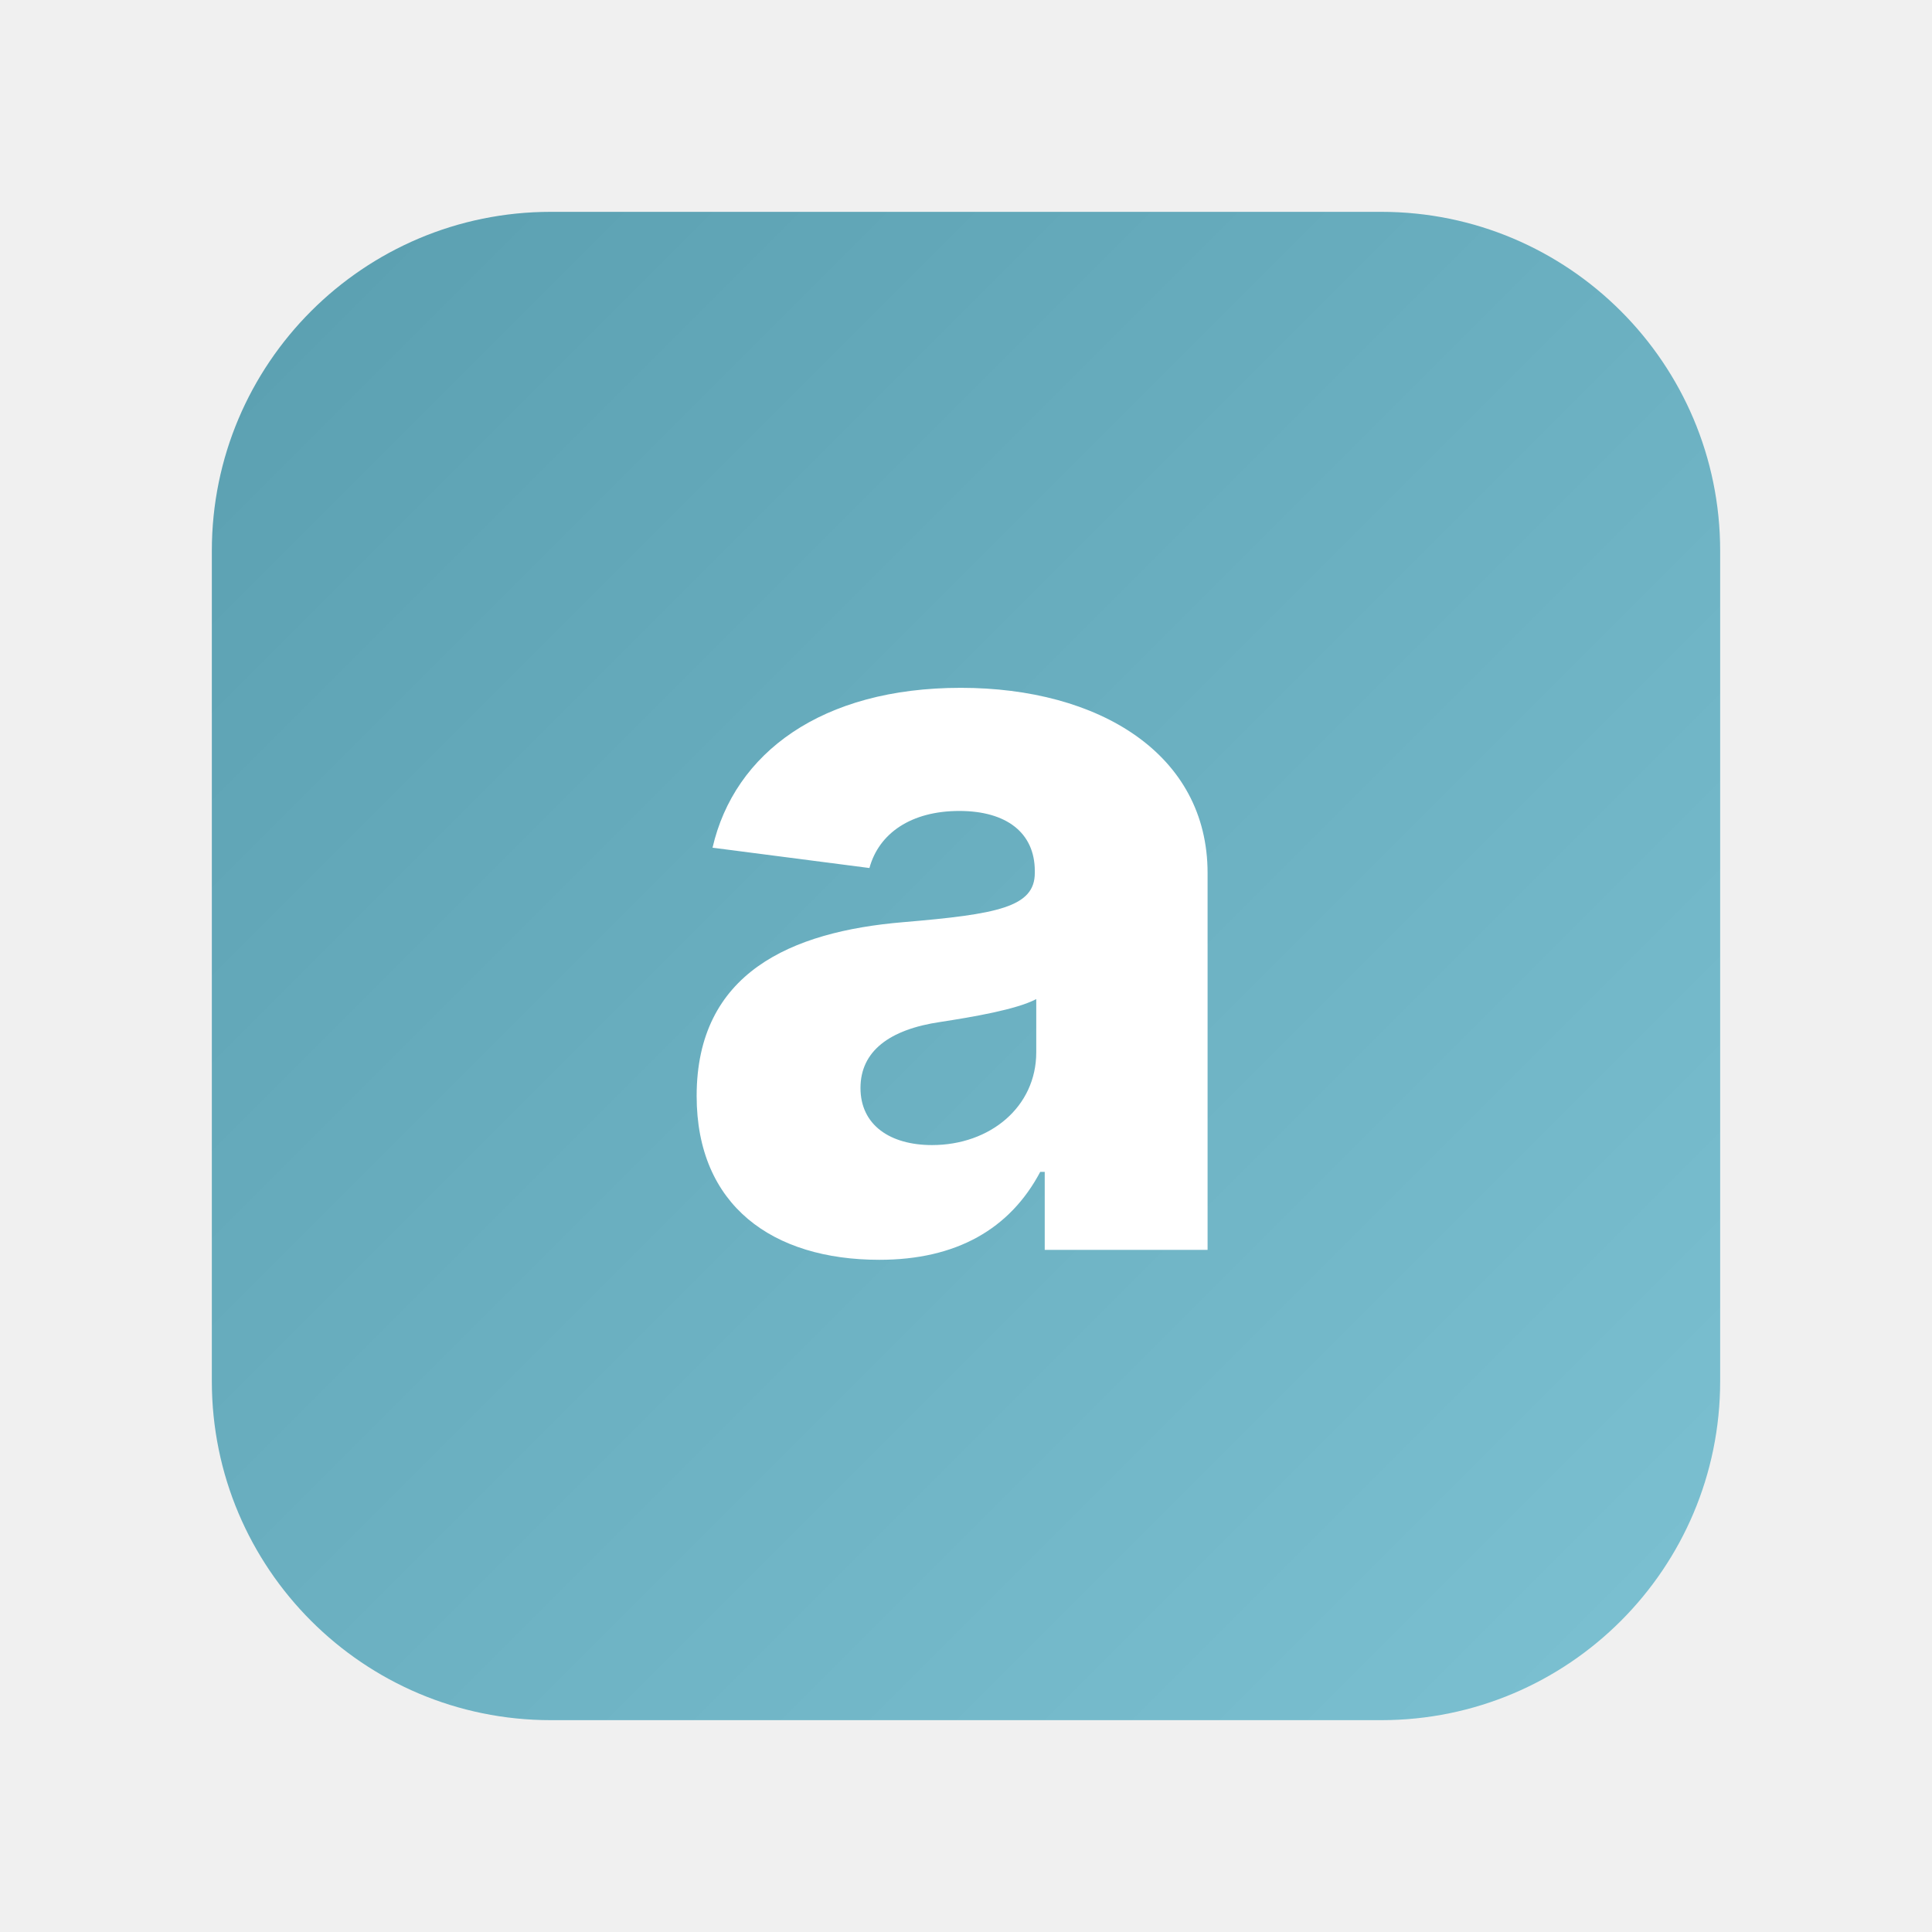
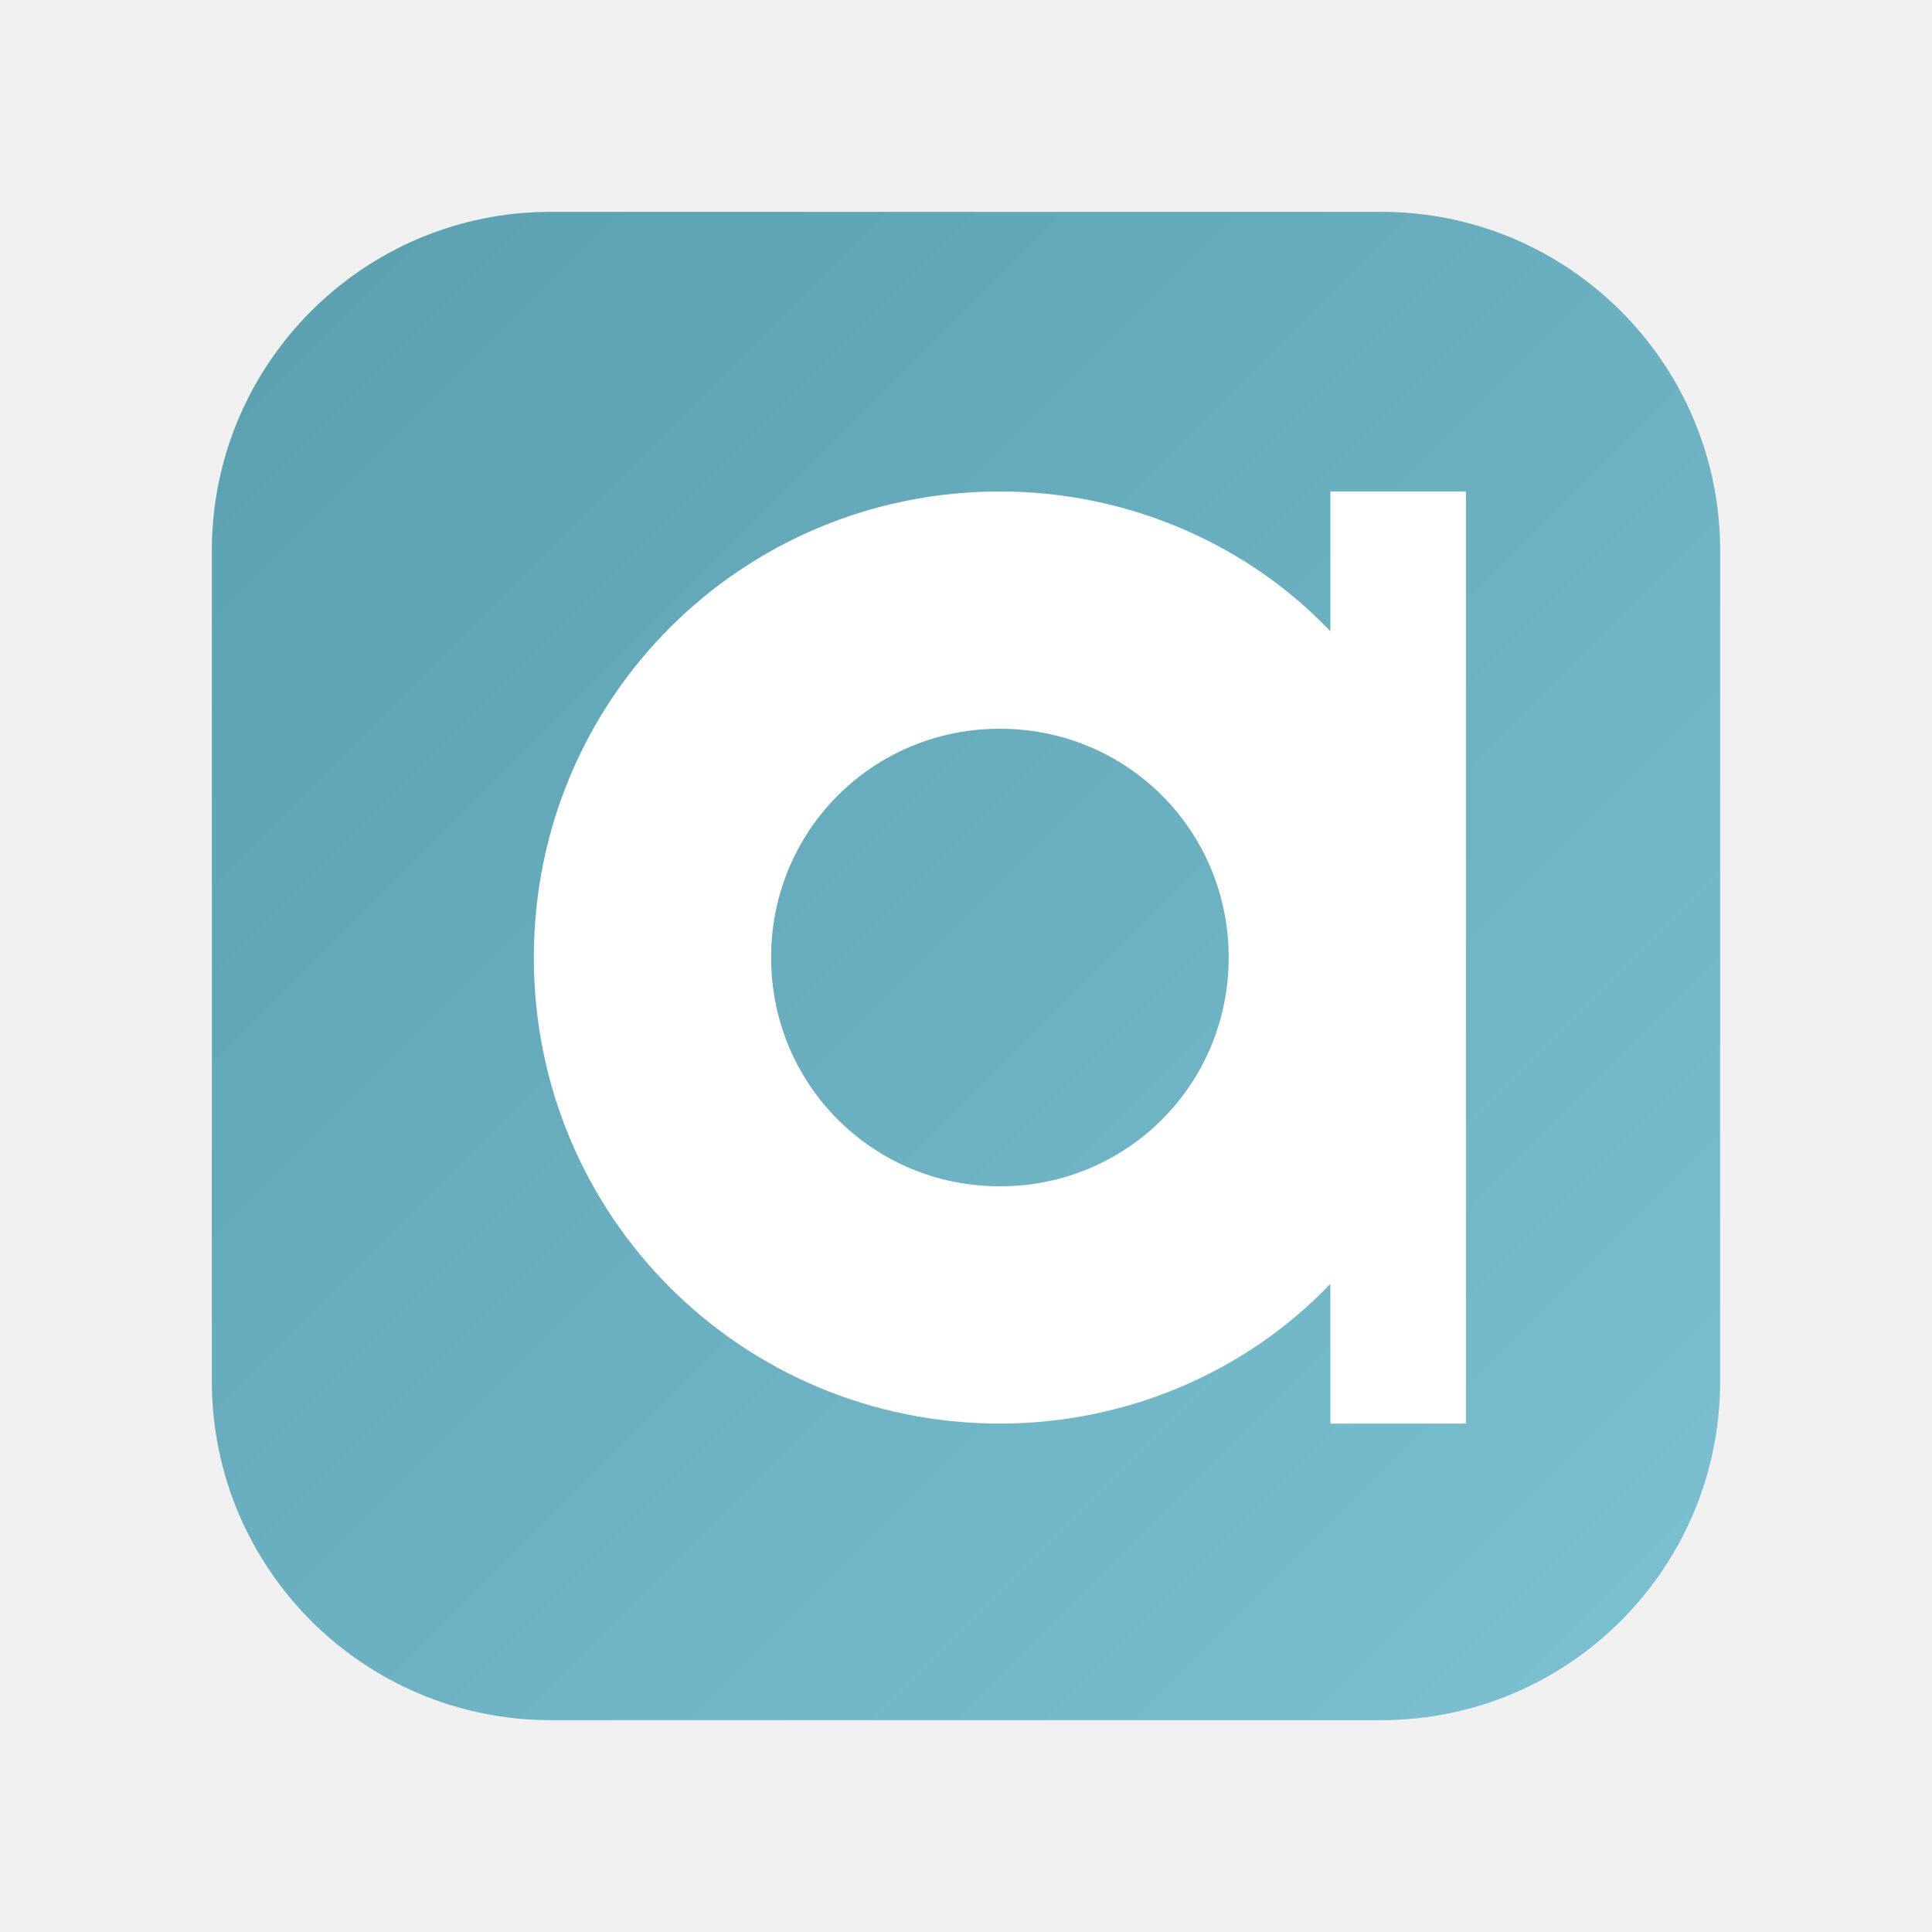
<svg xmlns="http://www.w3.org/2000/svg" width="456" height="456" viewBox="0 0 456 456">
  <defs>
    <linearGradient id="g" x1="0" y1="0" x2="1" y2="1">
      <stop offset="0%" stop-color="#5a9fb0" />
      <stop offset="100%" stop-color="#7cc1d2" />
    </linearGradient>
  </defs>
-   <g transform="translate(50 50)">
-     <rect width="356" height="356" rx="80" ry="80" fill="url(#g)" />
-     <text x="178" y="245" font-family="-apple-system, 'Segoe UI', 'Inter', system-ui, sans-serif" font-size="240" font-weight="800" text-anchor="middle" fill="#ffffff" letter-spacing="-6">a</text>
+   <rect x="50" y="50" width="356" height="356" rx="80" ry="80" fill="url(#g)" />
+   <g fill="#ffffff" transform="translate(126 116)">
+     <path fill-rule="evenodd" d="M 110 0                  C 49 0 0 49 0 110                  C 0 171 49 220 110 220                  C 141 220 169 207 188 187                  L 188 220                  L 220 220                  L 220 0                  L 188 0                  L 188 33                  C 169 13 141 0 110 0 Z                  M 110 56                  C 80 56 56 80 56 110                  C 56 140 80 164 110 164                  C 140 164 164 140 164 110                  C 164 80 140 56 110 56 Z" />
  </g>
</svg>
